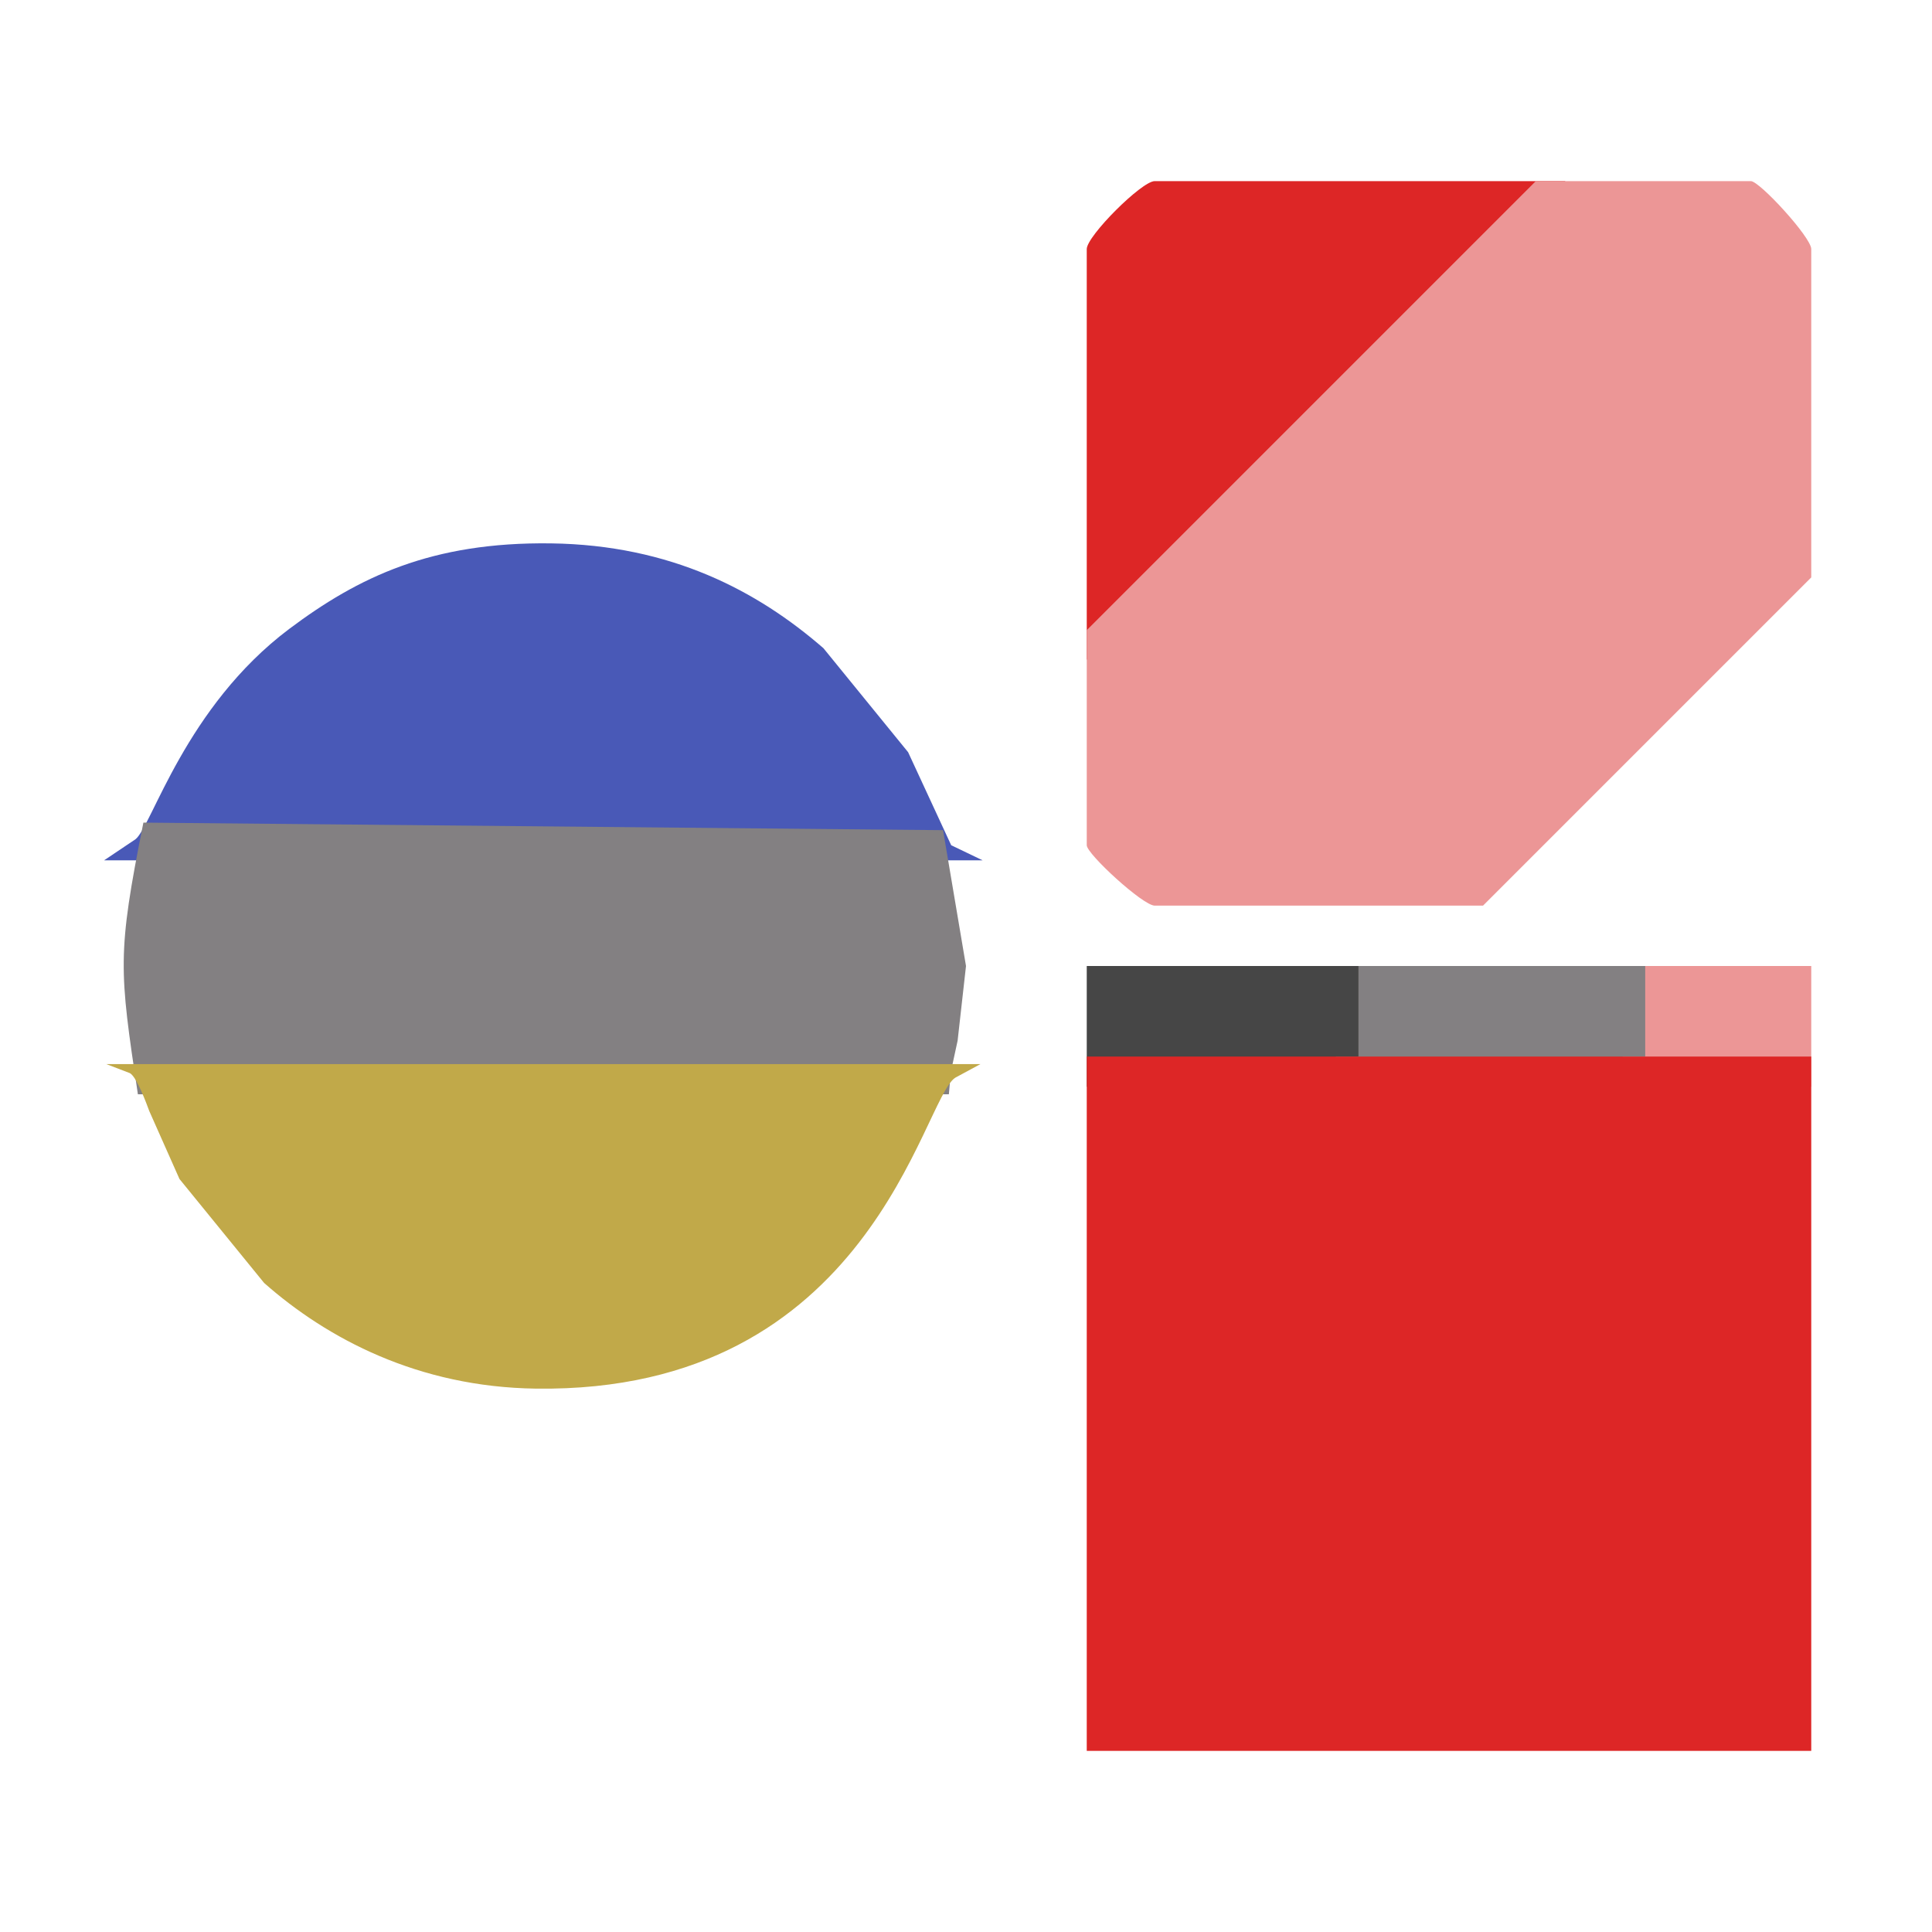
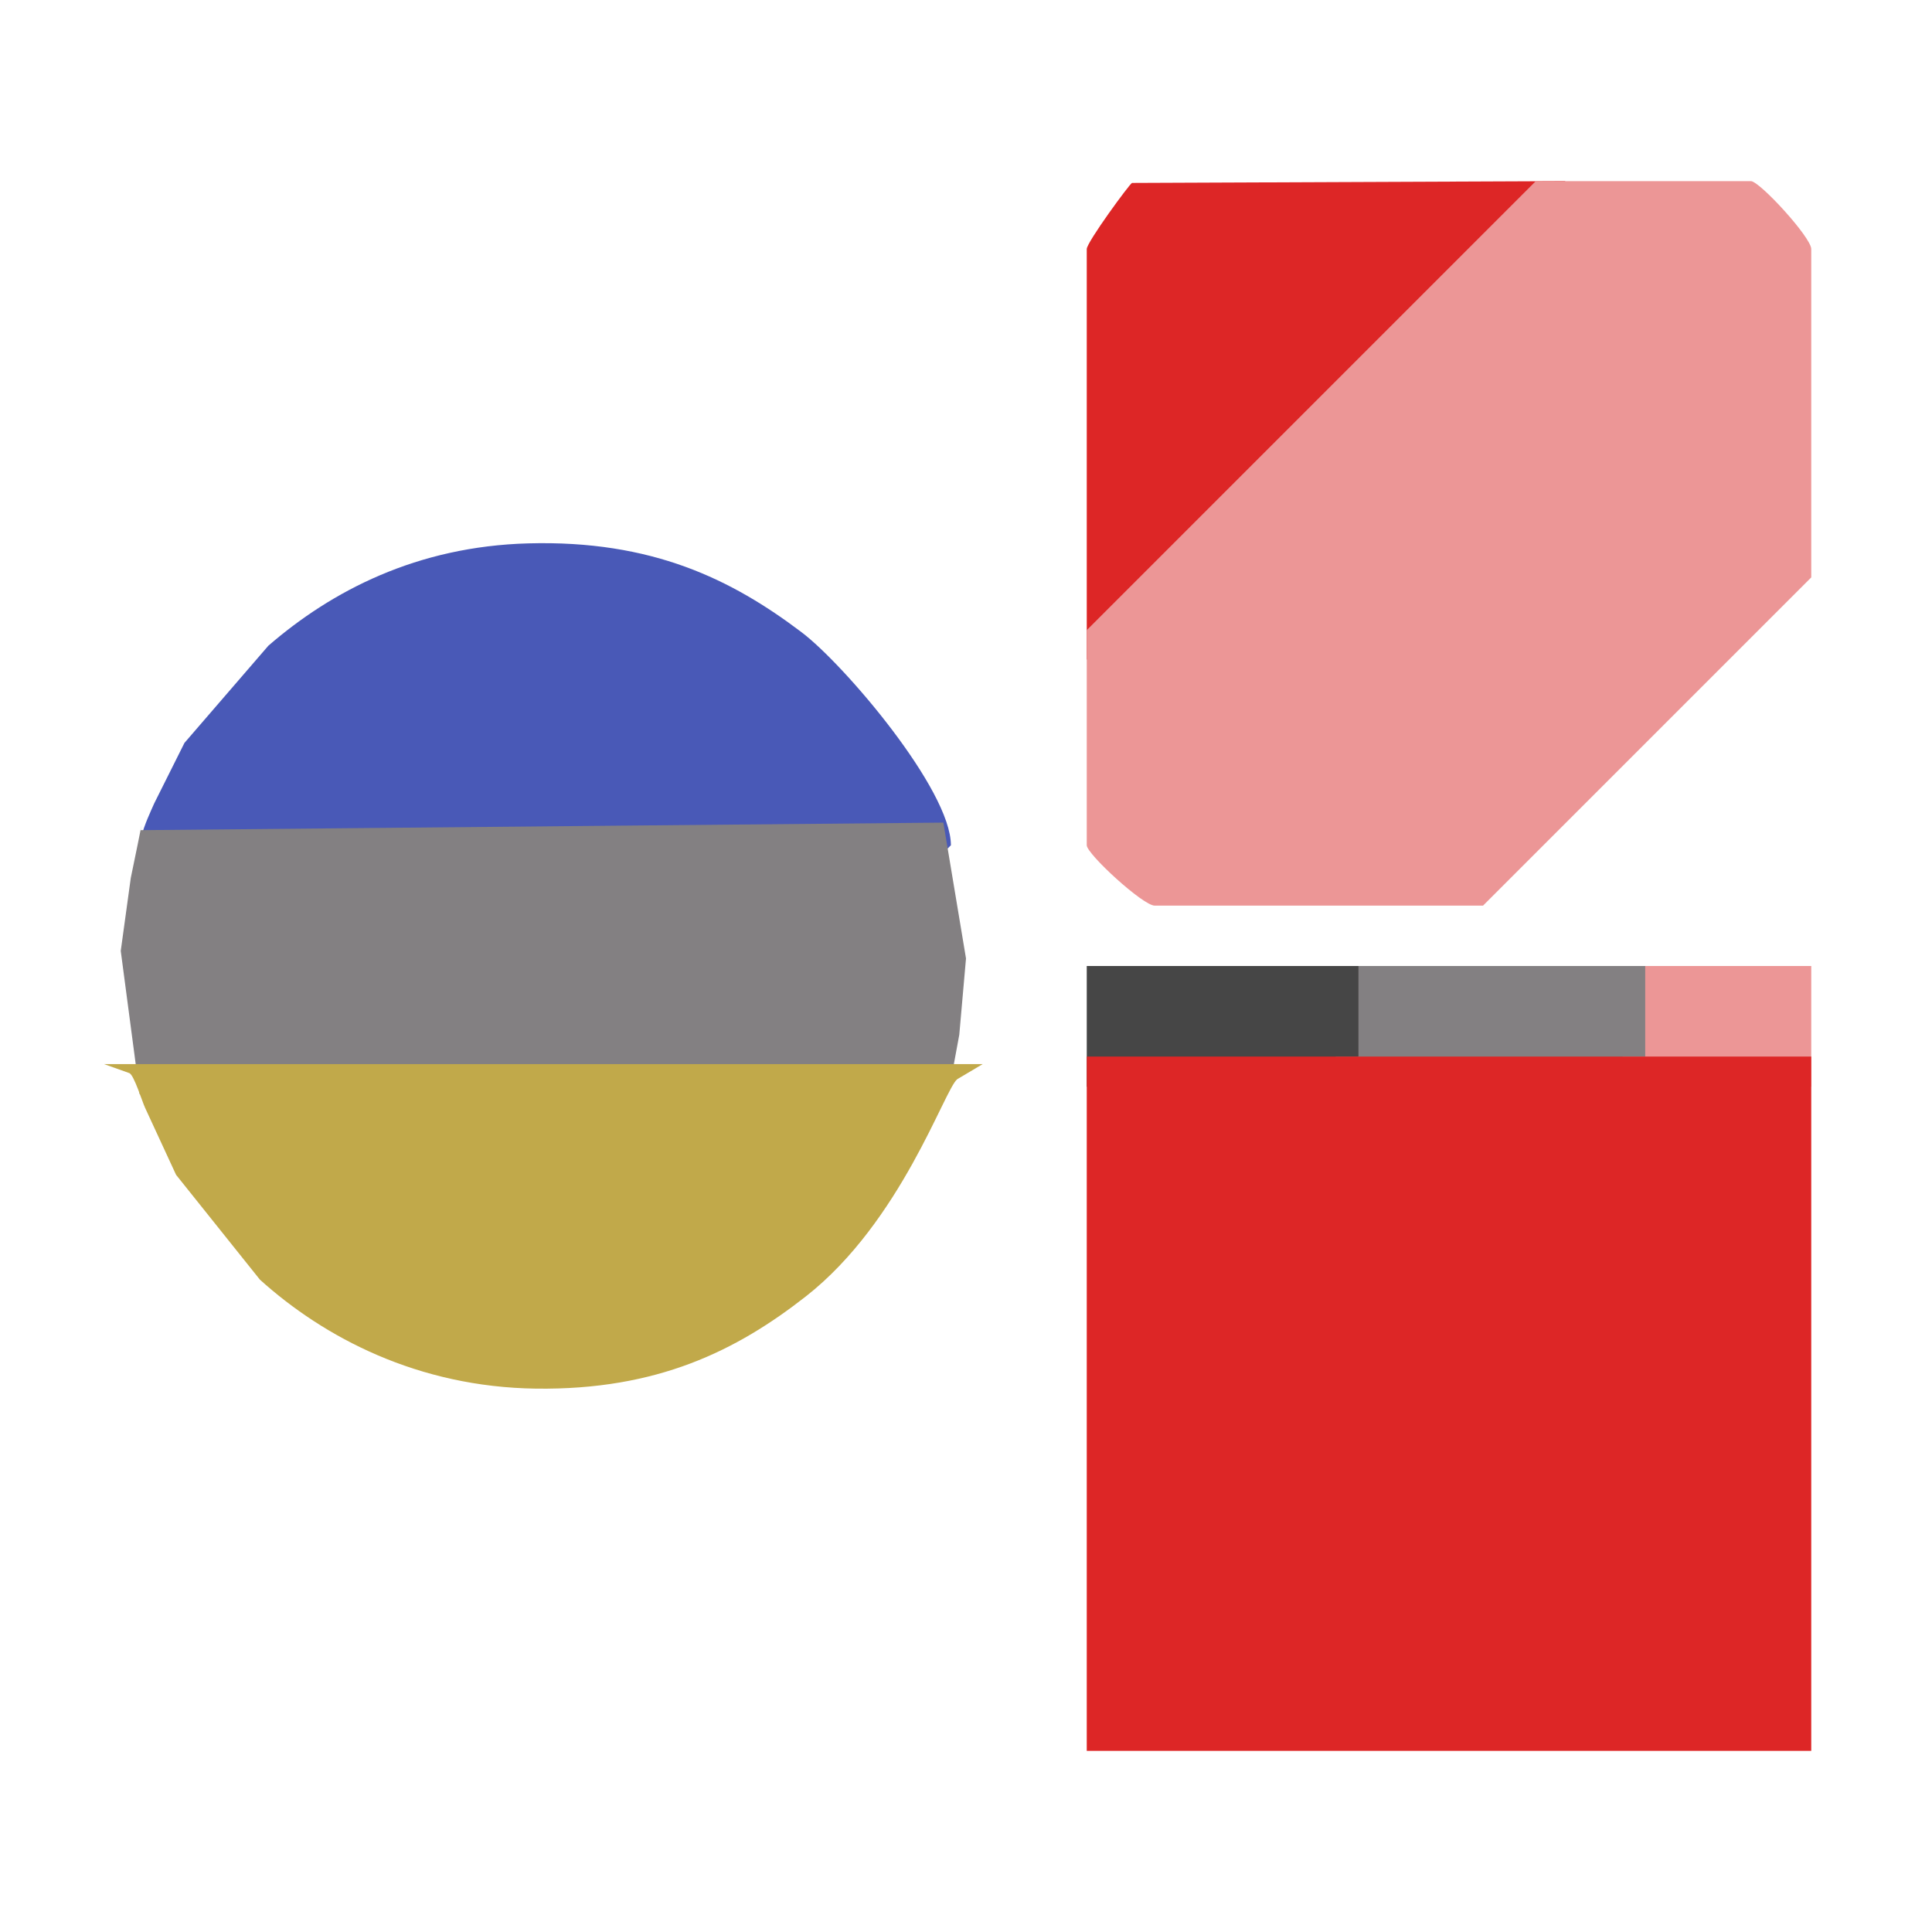
<svg xmlns="http://www.w3.org/2000/svg" width="256" height="256" viewBox="0 0 256 256" data-generator="rekha dev">
-   <path fill="#dd2626" d="M153 24H207.43L144 87.43V33C144 31.28 151.28 24 153 24Z" />
+   <path fill="#dd2626" d="M207.43 24L144 87.43V33C144 32.09 149.76 24.25 150 24.24Z" />
  <path fill="#ec9696" d="M203.5 24H232C233.15 24 240 31.45 240 33V76.51L196.51 120H153C151.45 120 144 113.15 144 112V83.5Z" />
-   <path fill="#4959b7" d="M130.21 114H13.79L17.96 111.2C20.12 109.49 24.55 93.68 38.33 83.33C47.48 76.47 57.16 71.79 73 72C88.92 72.21 100.4 78.32 109.11 85.89L120.33 99.67L126.04 112Z" />
-   <path fill="#838082" d="M19 109L124.96 110L128 128L126.89 137.89L126 142L125.73 145H18.27C15.79 128.44 15.51 126.47 19 109Z" />
+   <path fill="#4959b7" d="M126 112L124 114H20C16.83 114 19.56 108.44 20.44 106.44L24.44 98.44L35.56 85.56C43.97 78.28 55.26 72.4 70 72C86.39 71.55 96.94 76.76 106.22 83.78C111.87 88.05 126 104.65 126 112Z" />
+   <path fill="#838082" d="M18.61 110L125 109L128 127L127.11 137.11L126.33 141.33L125.49 145H18.51L16 126L17.33 116.33C17.38 116.13 19.25 107 18.61 110Z" />
  <path fill="#464646" d="M144 128H184C184 133.23 184.08 144 180 144H144Z" />
  <path fill="#838082" d="M180 128H222C222 133.23 222.08 144 218 144C206.5 144 183.15 147.15 177 141V140H180Z" />
  <path fill="#ec9696" d="M218 128H240V144C230.53 144 219.69 145.69 215 141V140H218Z" />
  <path fill="#dd2626" d="M144 140H240V232H144Z" />
-   <path fill="#c1a949" d="M14.09 141H129.91L126.58 142.8C122.18 145.59 115.42 184.61 71 184C55.43 183.79 43.36 177.38 35 170L23.78 156.22L19.78 147.22C19.42 146.25 18.14 142.73 17.22 142.2Z" />
+   <path fill="#c1a94a" d="M13.79 141H130.21L126.84 143C125.15 144.33 119.42 161.87 106.78 171.78C97.65 178.93 87.13 184.22 71 184C55.41 183.79 42.97 177.26 34.44 169.56L23.33 155.67L19.22 146.78C18.85 145.99 17.78 142.52 17.16 142.2Z" />
</svg>
